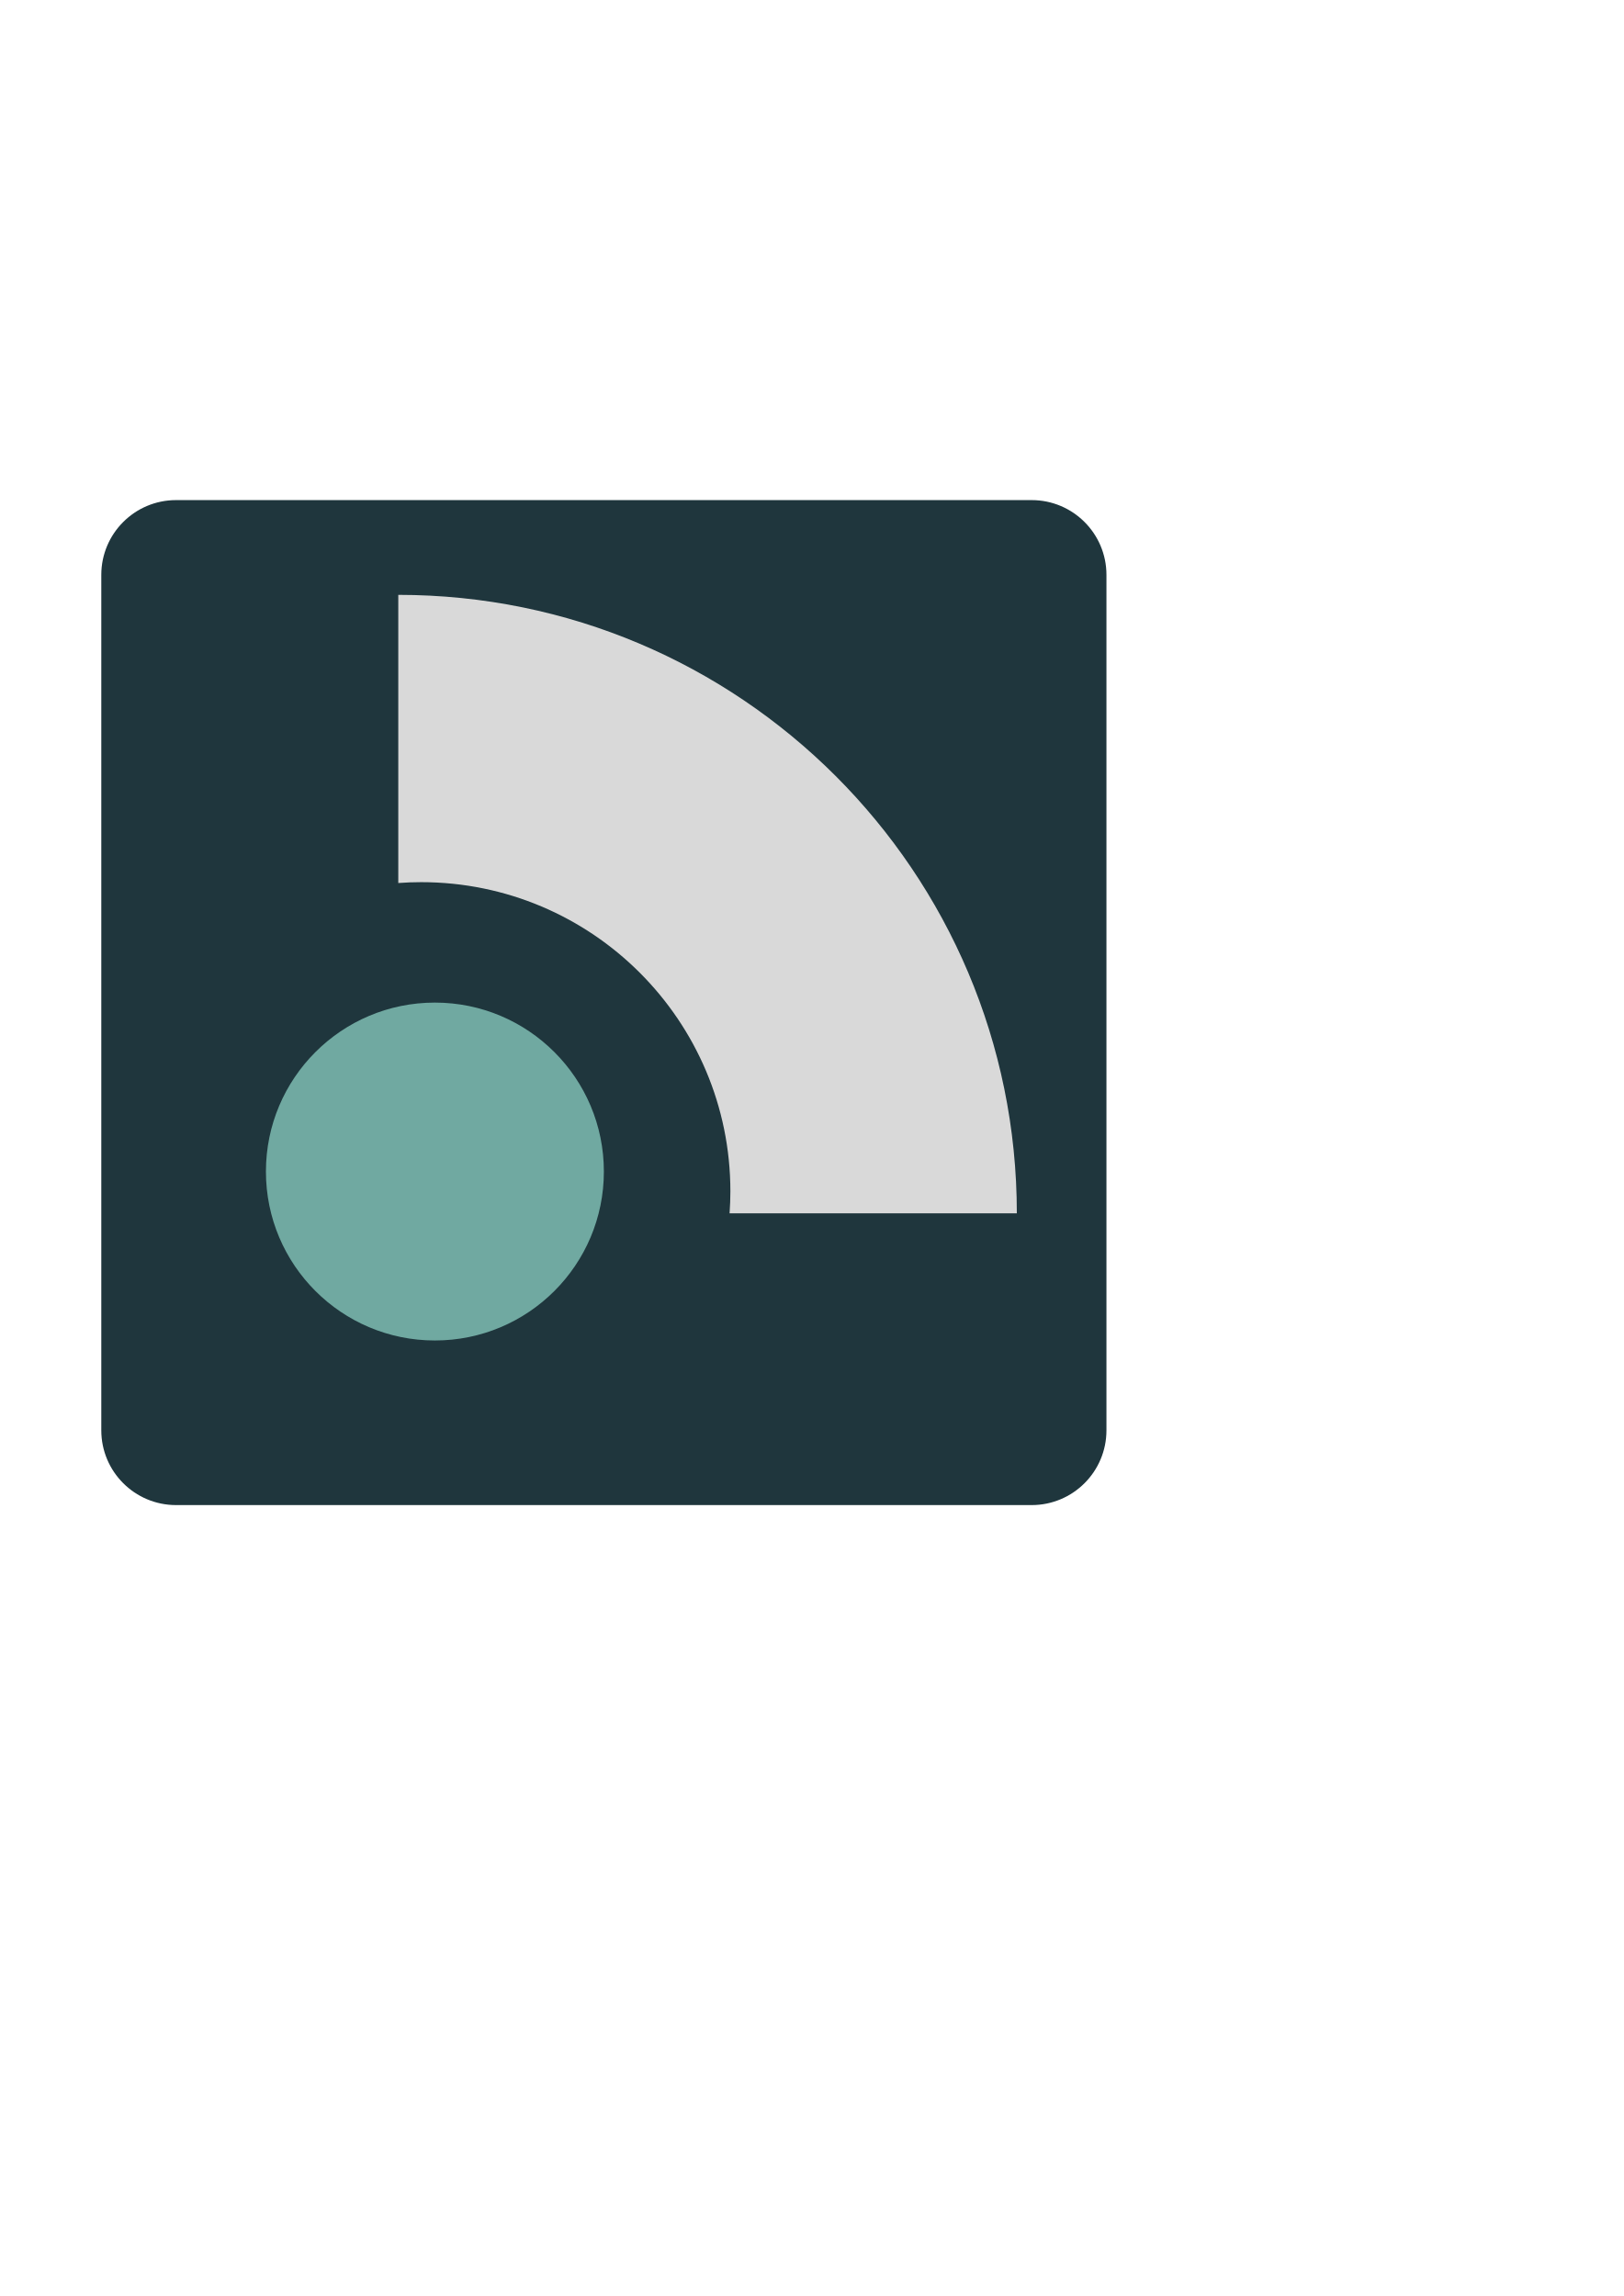
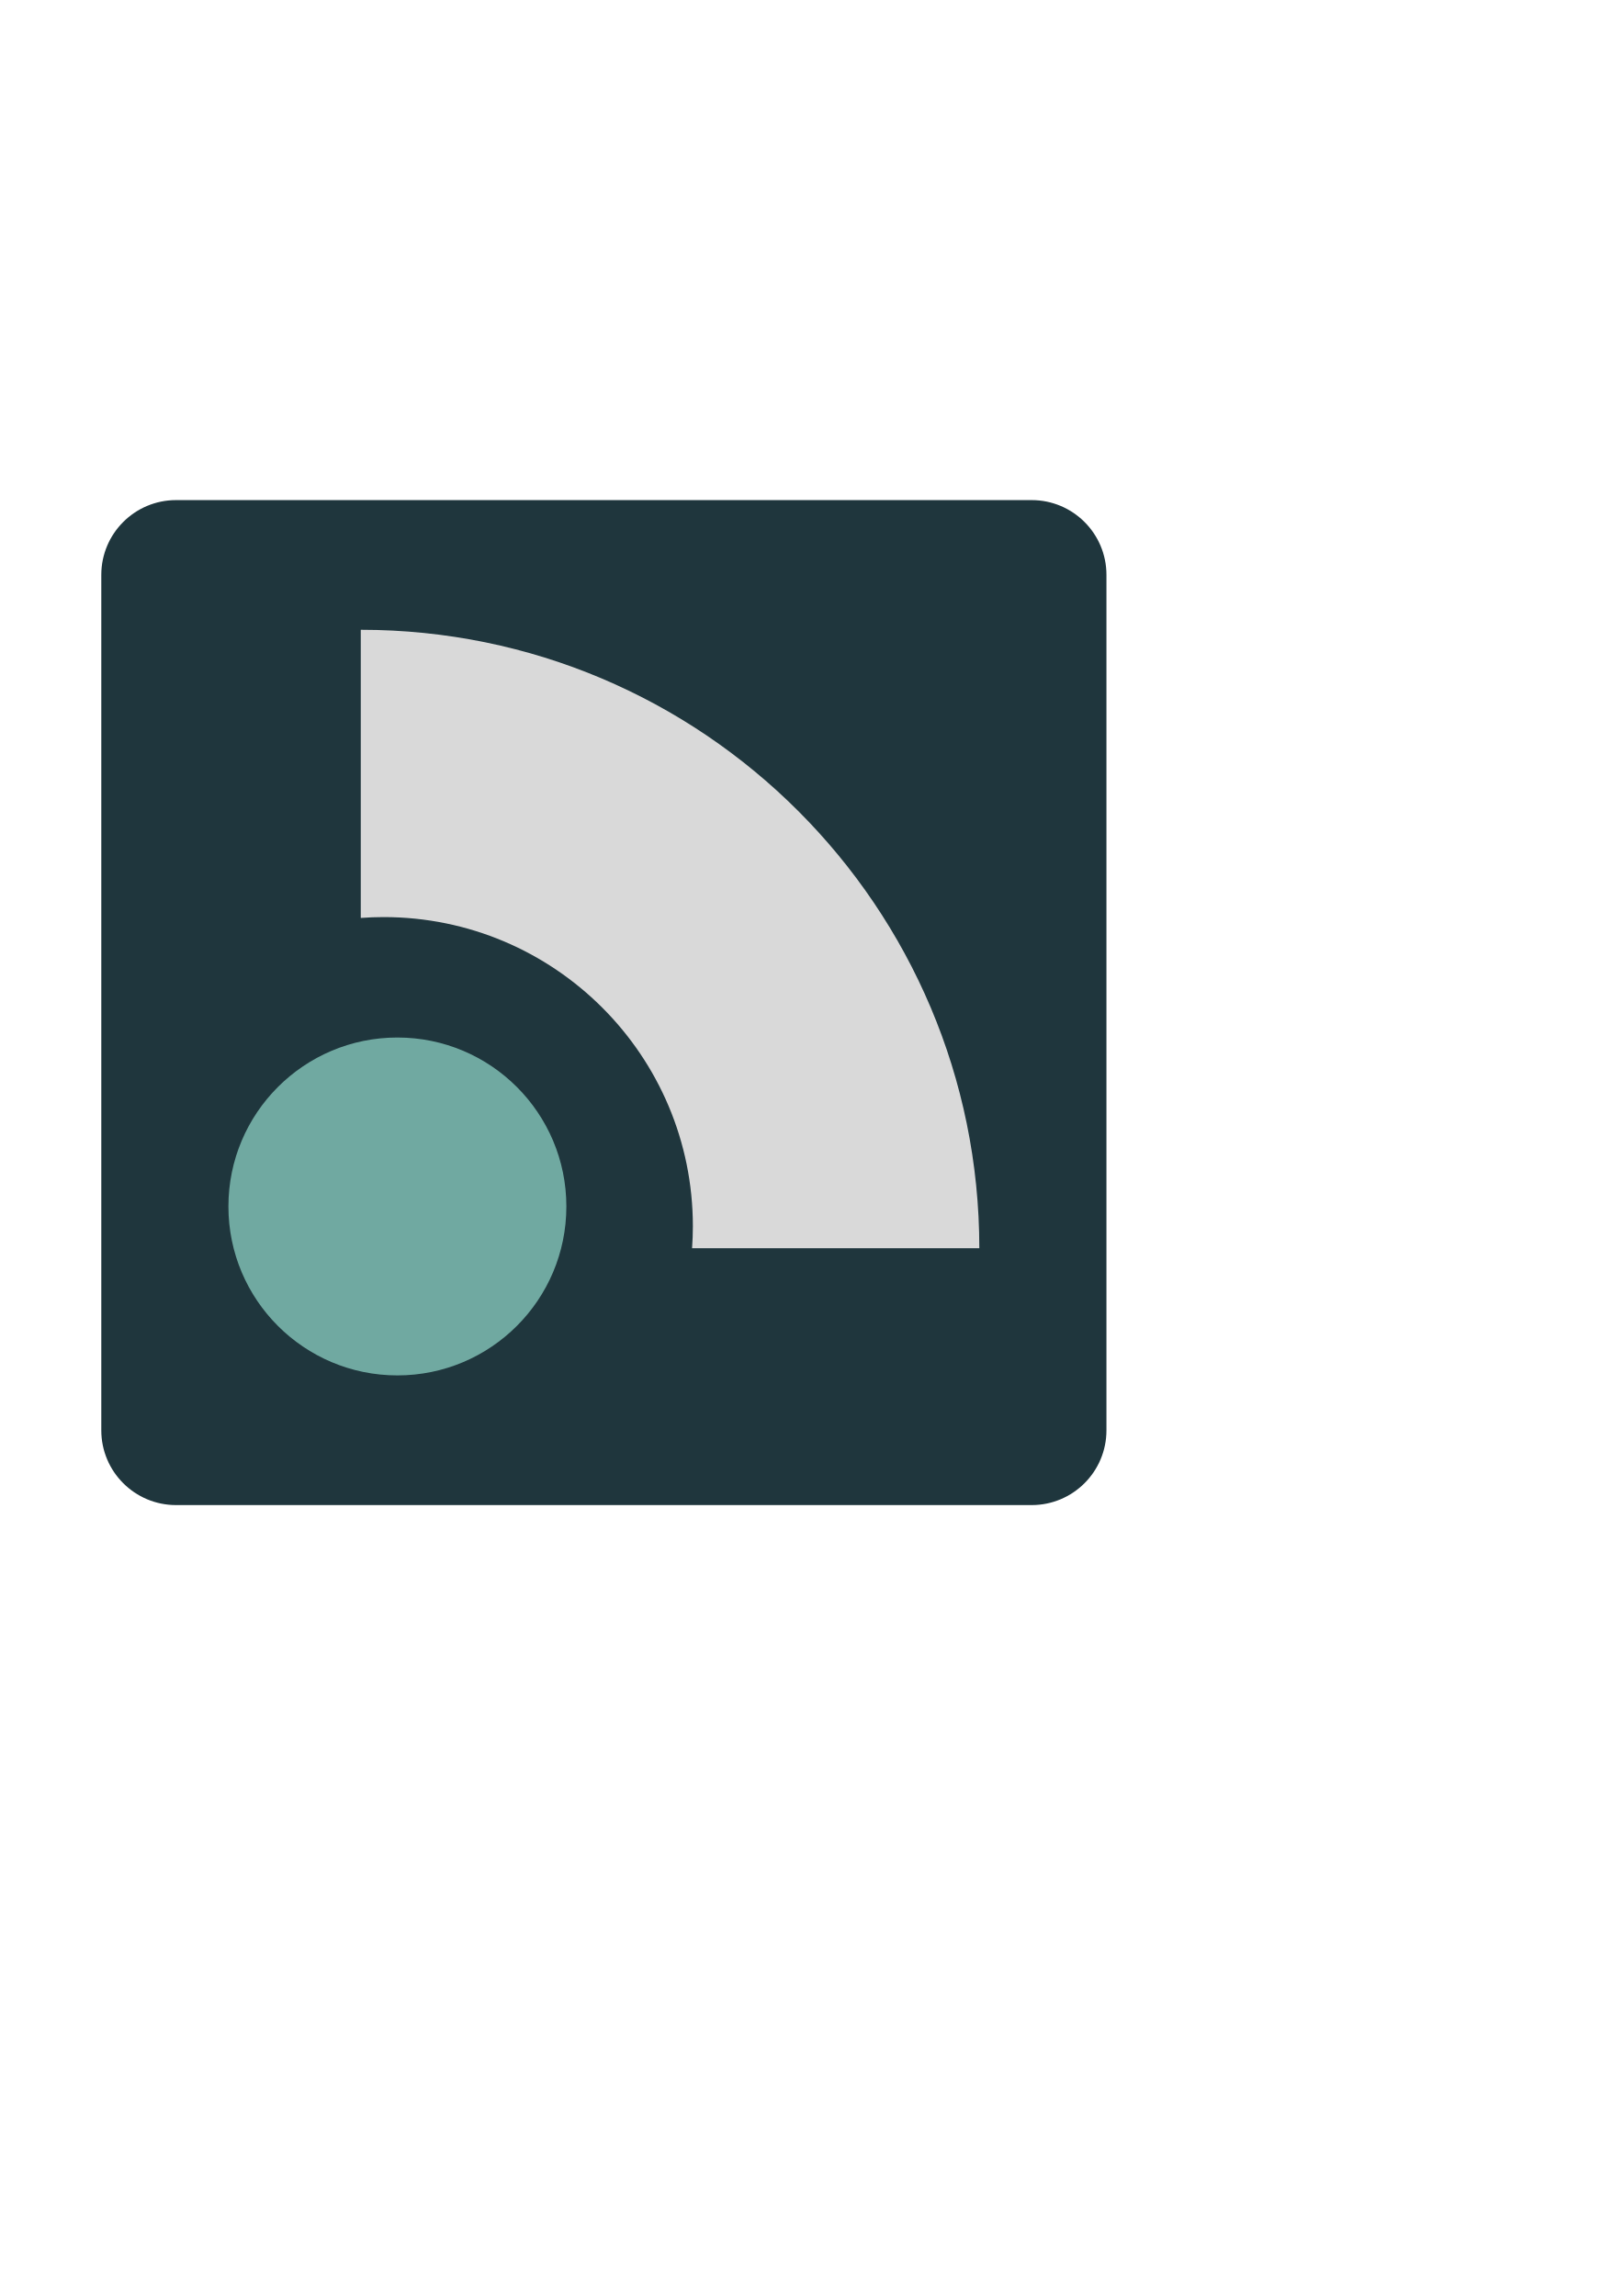
<svg xmlns="http://www.w3.org/2000/svg" width="210mm" height="297mm" viewBox="0 0 210 297" version="1.1" id="svg5">
  <defs id="defs2" />
  <g id="layer1">
    <rect style="fill:#1f363d;fill-opacity:1;stroke-width:0.6;paint-order:fill markers stroke" id="rect741" width="130" height="130" x="13.101" y="64.691" ry="9.673" />
-     <circle style="fill:#70a9a1;fill-opacity:1;stroke-width:0.6;paint-order:fill markers stroke" id="path1573" cx="56.247" cy="151.545" r="21.854" />
-     <path id="path8559" style="fill:#d9d9d9;fill-opacity:1;stroke-width:1.2;paint-order:fill markers stroke" d="m 51.511,76.948 v 37.275 a 40,40 0 0 1 2.951,-0.111 40,40 0 0 1 40.001,40.001 40,40 0 0 1 -0.105,2.835 H 131.511 A 80,80.001 0 0 0 51.511,76.948 Z" />
+     <g id="g12361" transform="translate(-4.851023,4.517494)">
+       <circle style="fill:#70a9a1;fill-opacity:1;stroke-width:0.6;paint-order:fill markers stroke" id="path1573" cx="56.247" cy="151.545" r="21.854" />
+       <path id="path8559" style="fill:#d9d9d9;fill-opacity:1;stroke-width:1.2;paint-order:fill markers stroke" d="m 51.511,76.948 v 37.275 a 40,40 0 0 1 2.951,-0.111 40,40 0 0 1 40.001,40.001 40,40 0 0 1 -0.105,2.835 H 131.511 A 80,80.001 0 0 0 51.511,76.948 Z" />
+     </g>
  </g>
</svg>
